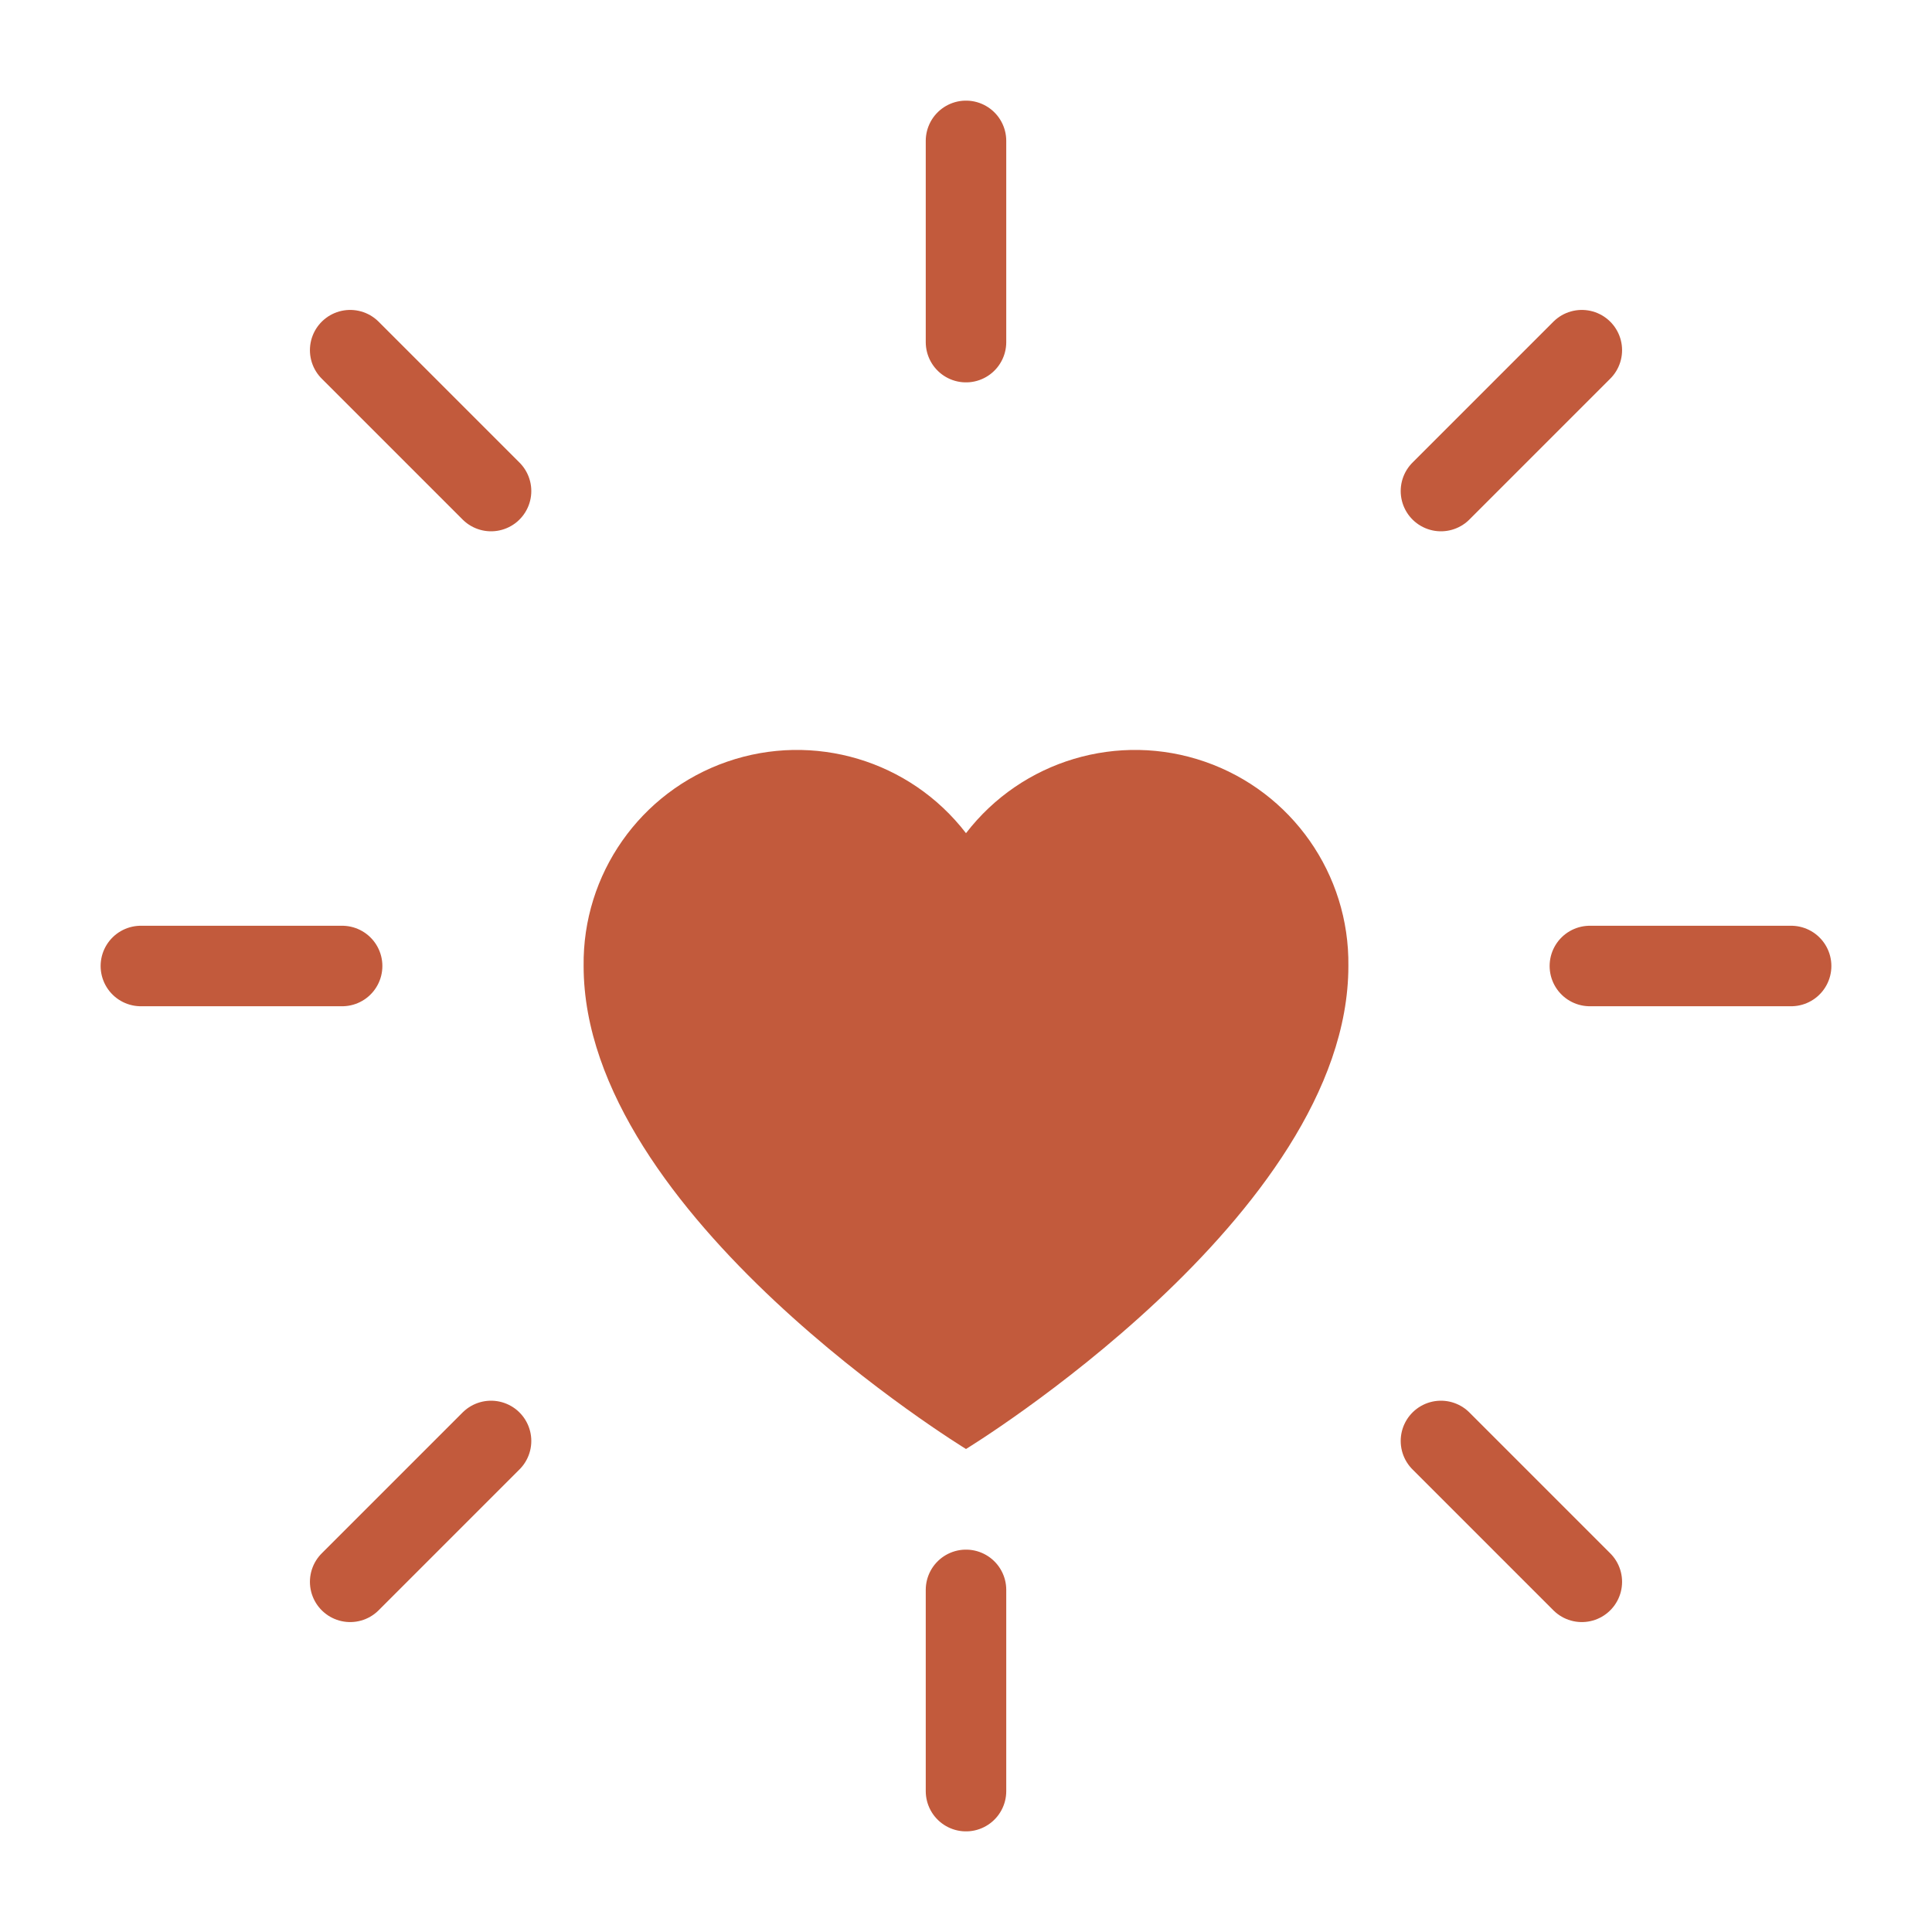
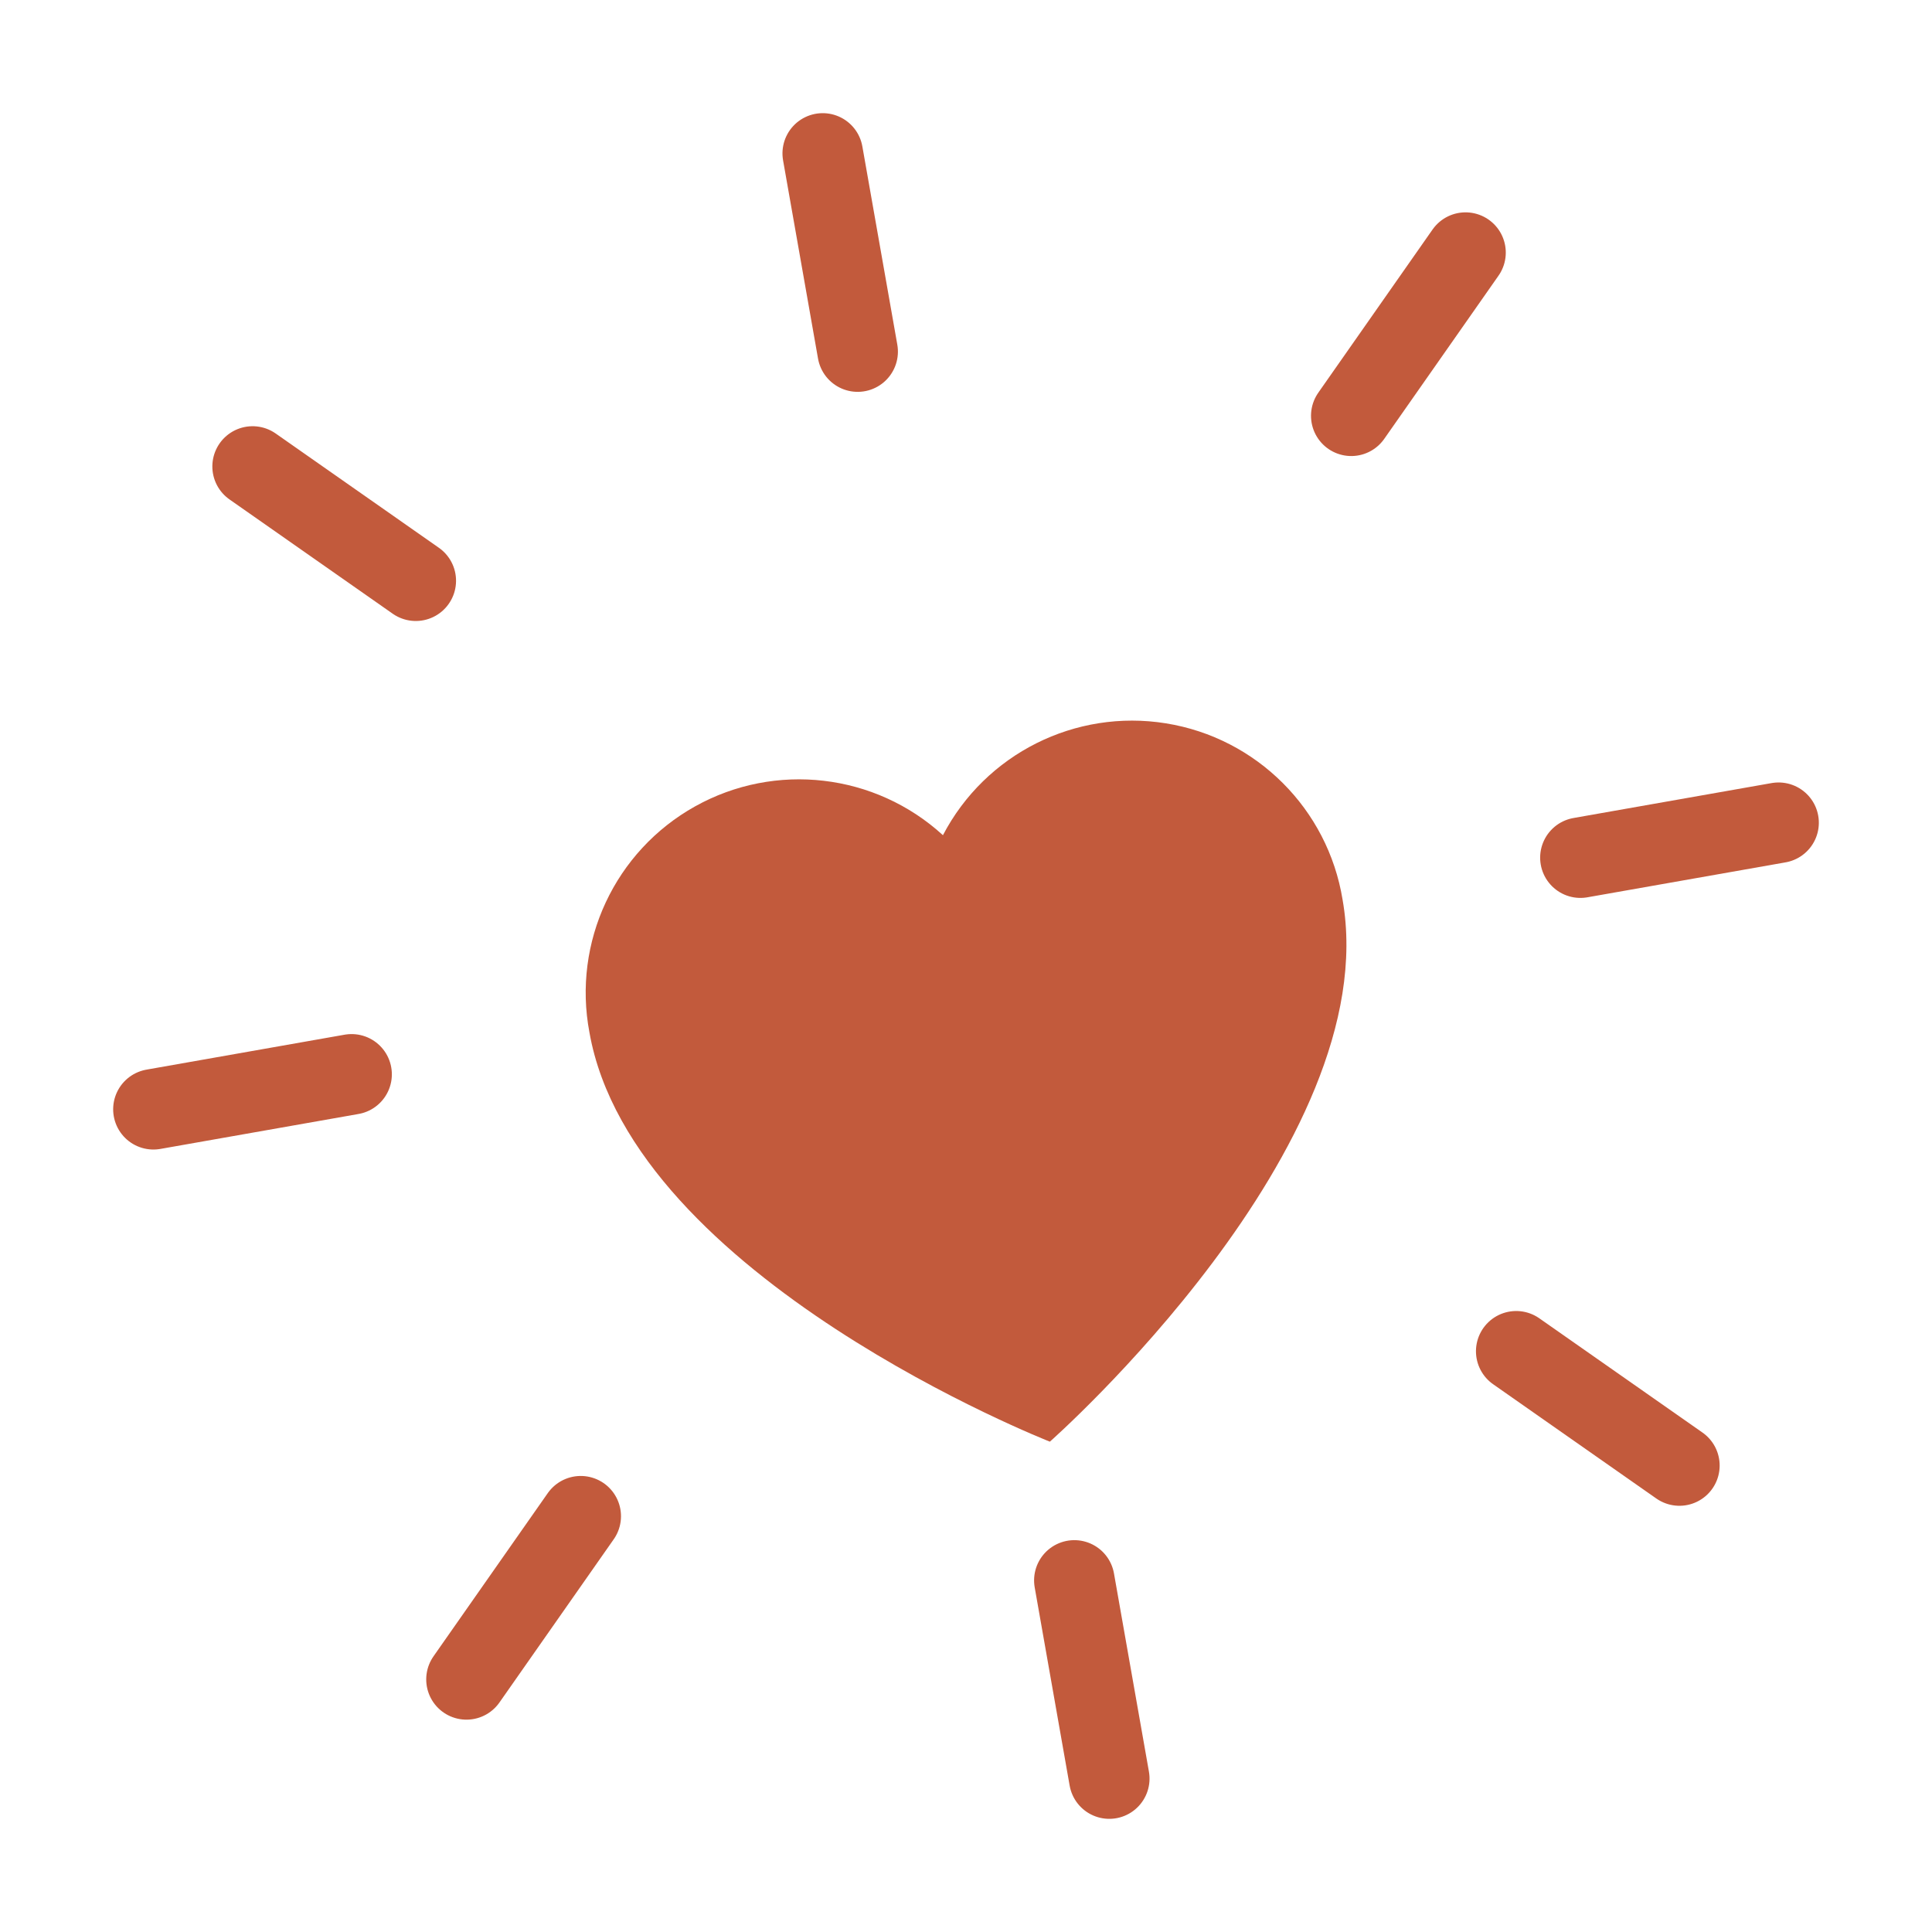
<svg xmlns="http://www.w3.org/2000/svg" viewBox="0 0 48 48" width="48" height="48" fill="none">
-   <path d="M24 8.5v-5M24 44.5v-5M8.5 24h-5M44.5 24h-5M12.2 12.2l-3.5-3.5M39.3 39.3l-3.5-3.5M35.8 12.2l3.5-3.5M12.2 35.8l-3.5 3.5" stroke="#c25a3c" stroke-width="2" stroke-linecap="round" />
-   <path d="M24 36s-9.5-5.8-9.5-12a5.3 5.3 0 0 1 9.5-3.3A5.3 5.3 0 0 1 33.5 24C33.5 30.2 24 36 24 36Z" fill="#c25a3c" />
+   <g transform="rotate(-10 24 24)">
+     <path d="M24 8.5v-5M24 44.5v-5M8.5 24h-5M44.5 24h-5M12.2 12.2l-3.5-3.5M39.3 39.3l-3.5-3.5M35.8 12.2l3.5-3.5M12.2 35.8l-3.5 3.5" stroke="#c25a3c" stroke-width="2" stroke-linecap="round" />
+     <path d="M24 36s-9.5-5.8-9.5-12a5.3 5.3 0 0 1 9.5-3.3A5.3 5.3 0 0 1 33.5 24C33.5 30.2 24 36 24 36Z" fill="#c25a3c" />
+   </g>
</svg>
